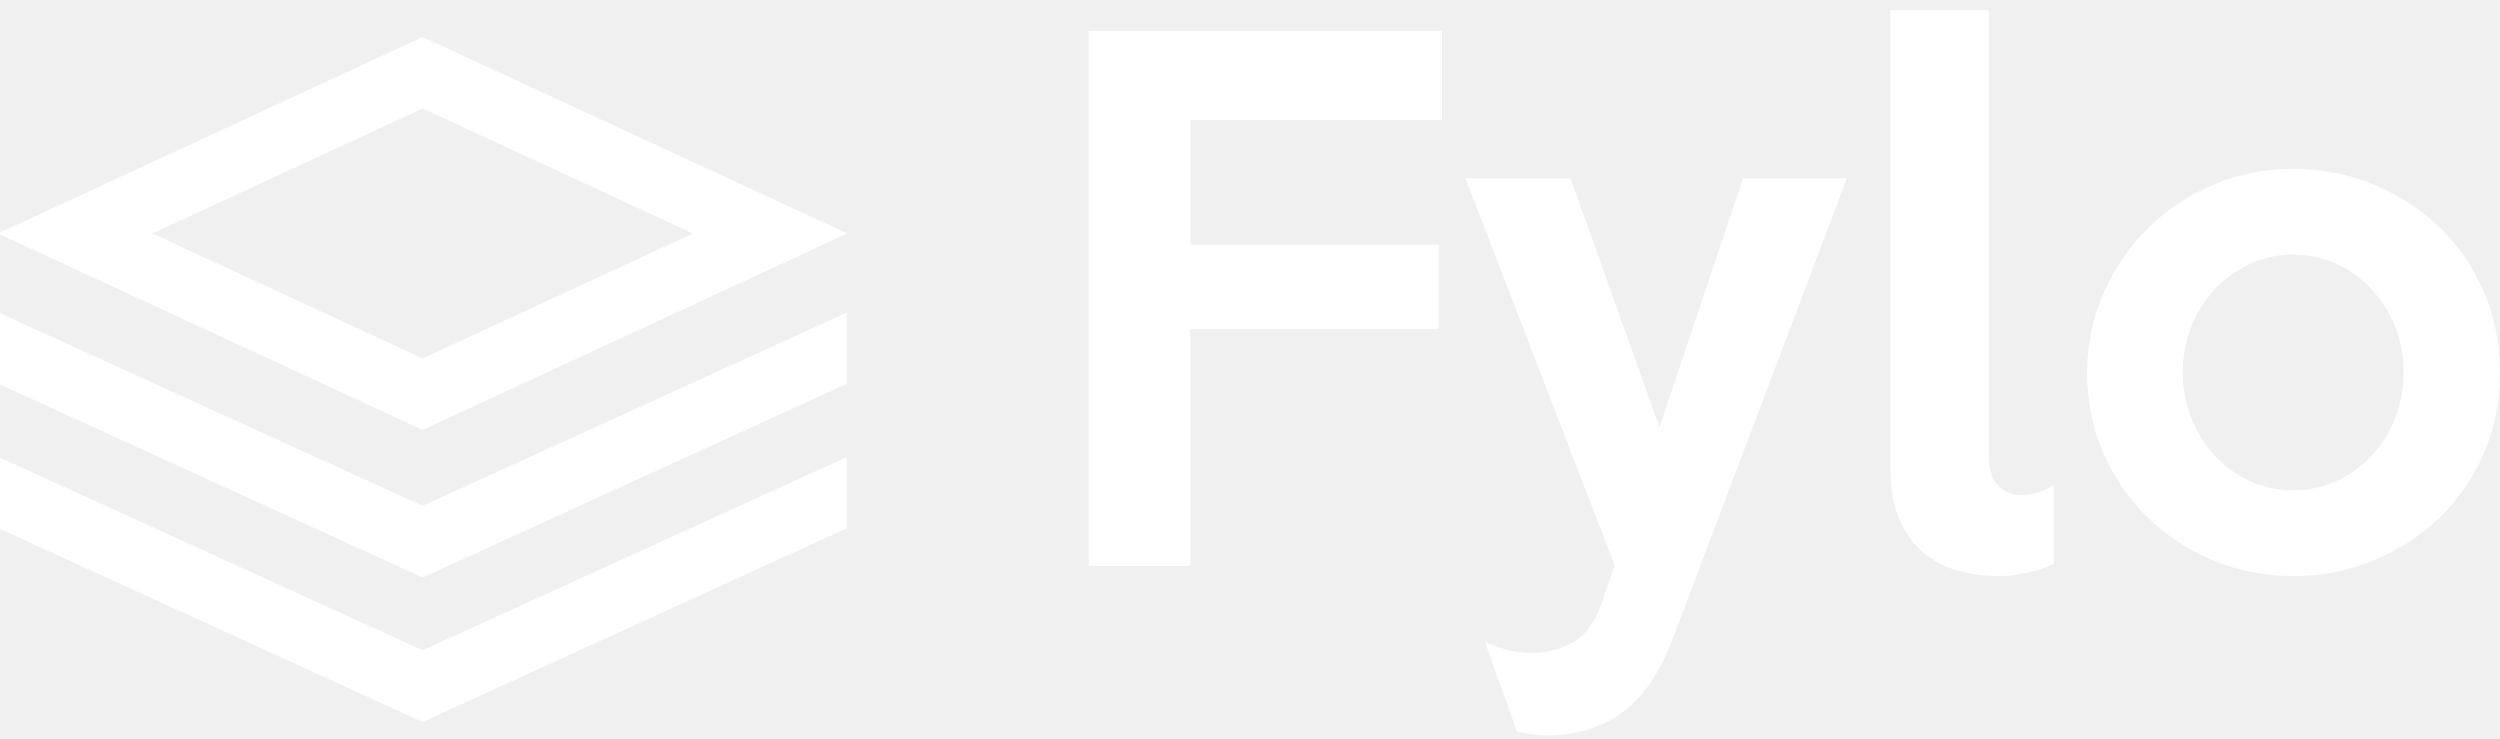
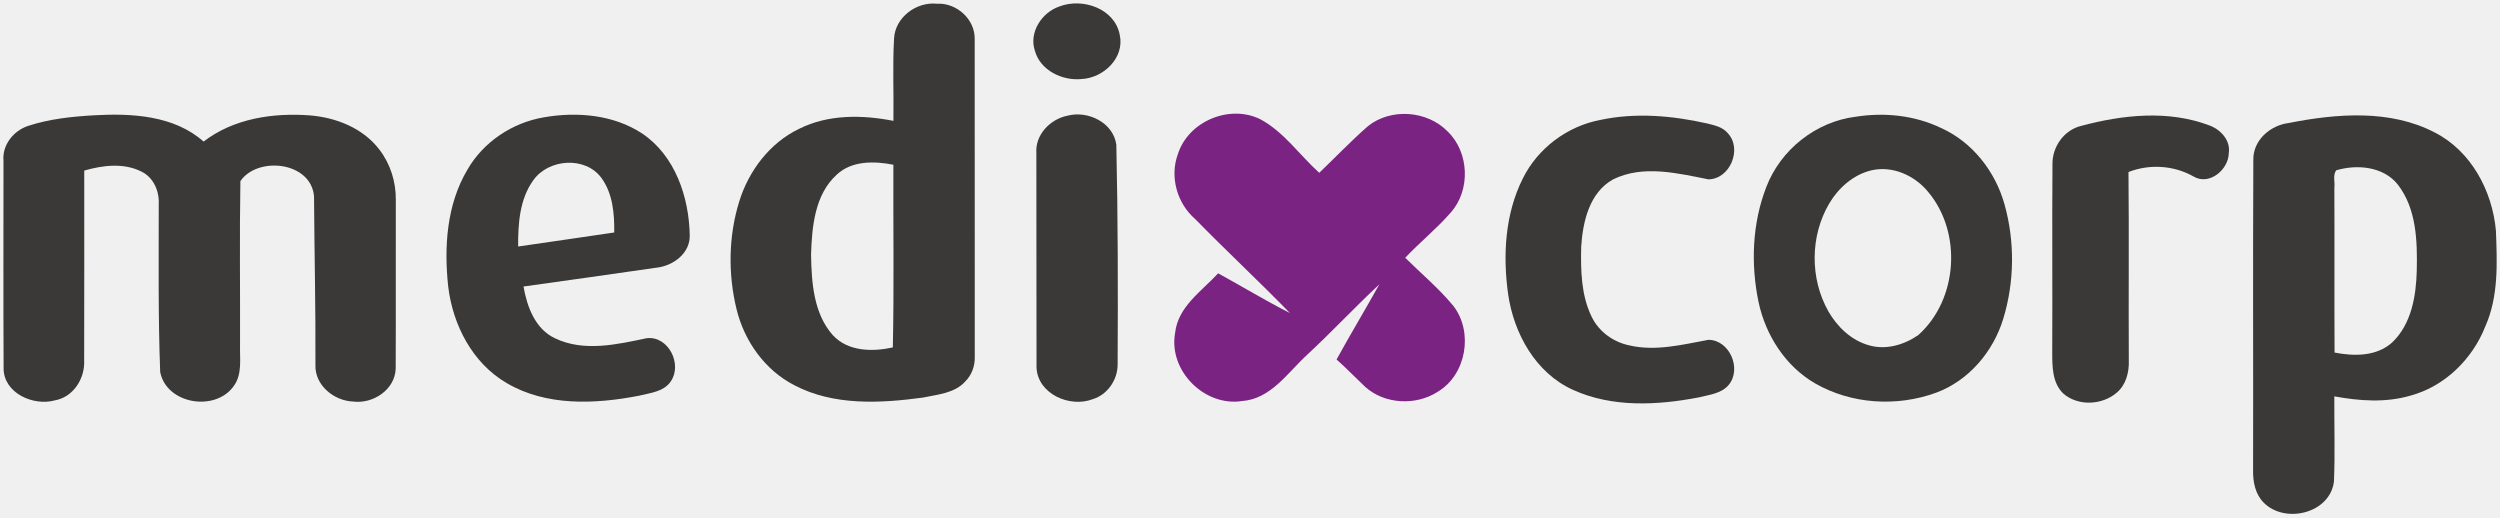
- <svg xmlns="http://www.w3.org/2000/svg" width="176" height="52">
-   <g fill="#FFF" fill-rule="evenodd">
-     <path d="M0 16.372v.128l29.754 13.764 29.859-13.811v-.035L29.754 2.608 0 16.372zm10.727.064l19.028-8.802 19.03 8.802-19.031 8.801-19.027-8.801zM29.754 35.61L0 22.052v5.014l29.754 13.59L59.613 27.02v-5.015L29.754 35.61zm0 10.17L0 32.22v5.015l29.754 13.591L59.613 37.19v-5.014L29.754 45.78zM169.216 26.22a8.564 8.564 0 0 0-2.285-5.892 7.675 7.675 0 0 0-2.473-1.768 7.259 7.259 0 0 0-3.015-.636 7.259 7.259 0 0 0-3.015.636 7.674 7.674 0 0 0-2.473 1.768 8.565 8.565 0 0 0-2.285 5.893 8.564 8.564 0 0 0 2.285 5.893 7.674 7.674 0 0 0 2.473 1.767 7.258 7.258 0 0 0 3.015.637 7.258 7.258 0 0 0 3.015-.637 7.675 7.675 0 0 0 2.473-1.767 8.563 8.563 0 0 0 2.285-5.893zm6.784 0c0 2.044-.377 3.937-1.13 5.681a13.849 13.849 0 0 1-3.11 4.526c-1.319 1.273-2.866 2.279-4.64 3.017-1.775.739-3.667 1.108-5.677 1.108s-3.894-.37-5.653-1.108a14.659 14.659 0 0 1-4.617-3.04 14.116 14.116 0 0 1-3.11-4.55c-.753-1.744-1.13-3.622-1.13-5.633 0-1.98.385-3.842 1.154-5.586a14.718 14.718 0 0 1 3.133-4.573 14.457 14.457 0 0 1 4.617-3.064c1.759-.739 3.627-1.108 5.606-1.108 2.01 0 3.902.369 5.677 1.108 1.774.738 3.321 1.744 4.64 3.017 1.32 1.272 2.356 2.789 3.11 4.549.753 1.76 1.13 3.645 1.13 5.657zm-31.422 13.483a9.087 9.087 0 0 1-1.814.613 9.217 9.217 0 0 1-2.096.236c-1.005 0-1.971-.134-2.898-.4a6.347 6.347 0 0 1-2.426-1.297c-.69-.597-1.24-1.375-1.649-2.334-.408-.958-.612-2.113-.612-3.465V.717h6.925v31.16c0 1.132.228 1.91.683 2.334.456.425.997.637 1.625.637.786 0 1.54-.236 2.262-.707v5.562zM130.02 12.55l-12.249 32.386c-.91 2.42-2.104 4.164-3.58 5.233-1.476 1.068-3.235 1.603-5.277 1.603a8.4 8.4 0 0 1-1.036-.071 7.784 7.784 0 0 1-1.083-.212l-2.262-6.317a8.974 8.974 0 0 0 1.65.59 6.61 6.61 0 0 0 1.6.211c1.069 0 2.042-.243 2.922-.73.879-.488 1.554-1.391 2.025-2.711l.943-2.734-10.506-27.248h7.396l6.266 17.536 5.889-17.536h7.302zm-28.502-4.102H83.806v8.769h17.478v5.94H83.806v16.688h-7.16V2.179h24.873v6.27z" />
+ <svg xmlns="http://www.w3.org/2000/svg" width="638pt" height="132pt" viewBox="0 0 638 132" version="1.1">
+   <g id="#3b3938ff">
+     <path fill="#3b3938" opacity="1.00" d=" M 228.16 9.87 C 228.41 4.45 233.84 0.40 239.10 0.95 C 244.08 0.65 248.86 4.91 248.74 9.98 C 248.78 36.99 248.73 64.01 248.76 91.03 C 248.83 93.33 248.02 95.67 246.38 97.30 C 243.67 100.37 239.30 100.66 235.56 101.46 C 224.64 102.94 212.76 103.59 202.70 98.30 C 195.18 94.44 189.93 87.01 187.96 78.88 C 185.77 69.89 185.91 60.27 188.65 51.42 C 191.08 43.57 196.45 36.46 203.94 32.87 C 211.37 29.15 220.03 29.28 228.00 30.84 C 228.11 23.85 227.77 16.85 228.16 9.87 M 213.56 44.55 C 207.92 49.64 207.21 57.85 206.98 64.97 C 207.11 72.05 207.60 79.97 212.53 85.53 C 216.42 89.74 222.63 89.81 227.85 88.66 C 228.19 73.13 227.92 57.58 227.99 42.04 C 223.15 41.09 217.40 40.96 213.56 44.55 Z" />
+     <path fill="#3b3938" opacity="1.00" d=" M 270.36 1.65 C 276.26 -0.63 284.50 2.17 285.76 8.90 C 287.05 14.78 281.59 19.92 275.99 20.17 C 271.11 20.66 265.51 17.98 264.12 13.01 C 262.50 8.29 265.86 3.17 270.36 1.65 Z" />
+     <path fill="#3b3938" opacity="1.00" d=" M 7.14 32.14 C 12.58 30.35 18.34 29.75 24.04 29.42 C 33.62 28.88 44.41 29.44 51.96 36.13 C 59.60 30.23 69.70 28.74 79.09 29.45 C 85.80 29.99 92.68 32.70 96.84 38.21 C 99.63 41.83 101.06 46.42 101.01 50.98 C 100.97 65.33 101.05 79.69 100.98 94.04 C 100.83 99.47 95.16 103.16 90.05 102.47 C 85.14 102.25 80.28 98.25 80.50 93.07 C 80.57 78.73 80.23 64.40 80.14 50.07 C 79.34 41.21 65.73 39.82 61.35 46.22 C 61.11 60.14 61.31 74.07 61.26 87.99 C 61.15 91.53 61.90 95.51 59.62 98.56 C 54.94 105.15 42.50 103.16 40.88 94.95 C 40.34 80.66 40.52 66.34 40.51 52.03 C 40.68 48.76 39.16 45.28 36.12 43.80 C 31.57 41.50 26.22 42.17 21.50 43.53 C 21.49 59.67 21.53 75.80 21.48 91.94 C 21.72 96.57 18.73 101.36 13.97 102.18 C 8.54 103.69 0.97 100.34 0.92 94.07 C 0.83 76.39 0.89 58.70 0.89 41.02 C 0.52 37.02 3.45 33.37 7.14 32.14 Z" />
+     <path fill="#3b3938" opacity="1.00" d=" M 138.80 29.94 C 147.26 28.46 156.60 29.26 163.91 34.09 C 172.32 39.76 175.85 50.33 176.02 60.08 C 176.13 64.67 171.75 67.86 167.55 68.31 C 156.24 69.97 144.92 71.52 133.60 73.12 C 134.50 78.27 136.57 83.96 141.64 86.33 C 149.02 89.87 157.46 87.90 165.08 86.30 C 170.58 85.70 174.18 92.92 171.21 97.29 C 169.43 100.00 165.89 100.28 163.01 101.00 C 151.86 103.15 139.42 103.72 129.29 97.75 C 120.57 92.67 115.55 82.93 114.38 73.12 C 113.29 63.04 113.98 52.22 119.28 43.31 C 123.35 36.21 130.77 31.29 138.80 29.94 M 136.10 46.00 C 132.59 50.85 132.20 57.12 132.23 62.91 C 140.41 61.76 148.57 60.50 156.75 59.33 C 156.82 54.56 156.39 49.39 153.49 45.42 C 149.39 39.81 139.99 40.50 136.10 46.00 Z" />
+     <path fill="#3b3938" opacity="1.00" d=" M 272.40 29.53 C 277.63 28.13 284.13 31.29 284.89 36.95 C 285.30 55.65 285.32 74.37 285.22 93.08 C 285.20 96.96 282.62 100.73 278.86 101.87 C 273.05 104.12 264.86 100.57 264.52 93.84 C 264.46 75.57 264.53 57.29 264.48 39.02 C 264.16 34.37 268.03 30.40 272.40 29.53 Z" />
+     <path fill="#3b3938" opacity="1.00" d=" M 473.58 29.79 C 480.90 28.63 488.61 29.42 495.33 32.65 C 503.34 36.23 509.20 43.75 511.54 52.11 C 514.21 61.61 514.11 71.89 511.24 81.32 C 508.69 89.73 502.45 97.12 494.12 100.21 C 484.11 103.88 472.44 103.17 463.16 97.81 C 455.60 93.42 450.56 85.49 448.77 77.03 C 446.77 67.35 447.16 56.98 450.77 47.71 C 454.42 38.18 463.43 31.04 473.58 29.79 M 477.45 43.50 C 472.90 44.64 469.15 47.97 466.81 51.95 C 461.93 60.23 461.87 71.08 466.59 79.44 C 468.87 83.41 472.44 86.86 476.93 88.11 C 481.26 89.40 485.95 88.01 489.56 85.50 C 499.65 76.46 500.78 59.39 492.10 49.02 C 488.66 44.77 482.91 42.17 477.45 43.50 Z" />
+     <path fill="#3b3938" opacity="1.00" d=" M 408.44 30.60 C 417.42 28.68 426.75 29.51 435.64 31.50 C 437.53 31.98 439.63 32.40 440.94 34.00 C 444.69 37.99 441.53 45.71 435.99 45.77 C 428.07 44.20 419.30 42.01 411.66 45.78 C 405.60 49.14 403.93 56.60 403.52 62.97 C 403.39 68.96 403.49 75.27 406.16 80.77 C 407.97 84.61 411.71 87.31 415.84 88.15 C 422.57 89.71 429.40 87.93 436.02 86.72 C 441.42 86.78 444.54 94.13 441.18 98.21 C 439.31 100.46 436.19 100.74 433.55 101.41 C 422.95 103.45 411.41 104.05 401.38 99.47 C 391.88 95.16 386.33 85.11 384.88 75.11 C 383.49 65.20 384.07 54.62 388.62 45.55 C 392.44 37.83 399.98 32.18 408.44 30.60 Z" />
+     <path fill="#3b3938" opacity="1.00" d=" M 531.14 32.12 C 541.74 29.28 553.39 28.03 563.87 32.02 C 566.70 33.06 569.26 35.80 568.79 39.01 C 568.78 43.21 563.90 47.39 559.88 45.09 C 554.84 42.20 548.59 41.79 543.19 43.90 C 543.34 59.94 543.19 75.98 543.27 92.01 C 543.38 94.99 542.56 98.21 540.20 100.20 C 536.48 103.42 530.29 103.71 526.54 100.42 C 523.75 97.74 523.73 93.58 523.73 89.98 C 523.81 73.97 523.67 57.95 523.79 41.95 C 523.70 37.48 526.73 33.17 531.14 32.12 Z" />
+     <path fill="#3b3938" opacity="1.00" d=" M 584.09 31.39 C 596.31 28.98 609.92 27.86 621.35 33.81 C 630.65 38.56 636.05 48.73 636.96 58.87 C 637.27 67.08 637.67 75.66 634.23 83.35 C 630.93 91.71 623.83 98.66 615.05 100.99 C 608.75 102.82 602.09 102.32 595.72 101.15 C 595.68 108.38 595.92 115.63 595.63 122.85 C 594.67 131.01 583.15 133.78 577.70 128.28 C 575.53 126.11 574.93 122.93 574.99 119.98 C 575.05 93.61 574.92 67.24 575.05 40.88 C 574.91 35.83 579.33 31.98 584.09 31.39 M 596.19 43.47 C 595.29 44.72 595.92 46.51 595.73 47.96 C 595.80 61.96 595.70 75.96 595.78 89.97 C 600.73 90.94 606.47 91.00 610.46 87.41 C 615.41 82.74 616.60 75.51 616.76 69.01 C 616.92 61.53 616.70 53.26 611.91 47.09 C 608.23 42.47 601.51 41.88 596.19 43.47 Z" />
+   </g>
+   <g id="#7b2382ff">
+     <path fill="#7b2382" opacity="1.00" d=" M 300.59 39.34 C 303.25 30.97 313.72 26.56 321.60 30.41 C 327.65 33.65 331.65 39.57 336.67 44.10 C 340.83 40.13 344.80 35.95 349.14 32.16 C 355.01 27.51 364.23 28.21 369.44 33.55 C 374.96 38.87 375.33 48.49 370.25 54.22 C 366.66 58.36 362.36 61.80 358.61 65.78 C 362.73 69.86 367.22 73.60 370.92 78.09 C 376.04 84.78 374.23 95.58 366.94 99.96 C 361.36 103.58 353.37 103.21 348.38 98.71 C 345.93 96.40 343.61 93.97 341.09 91.74 C 344.63 85.29 348.44 78.99 352.01 72.56 C 345.73 78.42 339.86 84.72 333.56 90.56 C 328.59 95.13 324.33 101.80 316.95 102.35 C 307.39 103.82 298.18 94.60 299.88 85.03 C 300.58 78.27 306.64 74.34 310.87 69.75 C 316.99 73.09 322.95 76.74 329.18 79.88 C 321.27 71.76 312.96 64.03 305.03 55.92 C 300.39 51.92 298.46 45.13 300.59 39.34 Z" />
  </g>
</svg>
